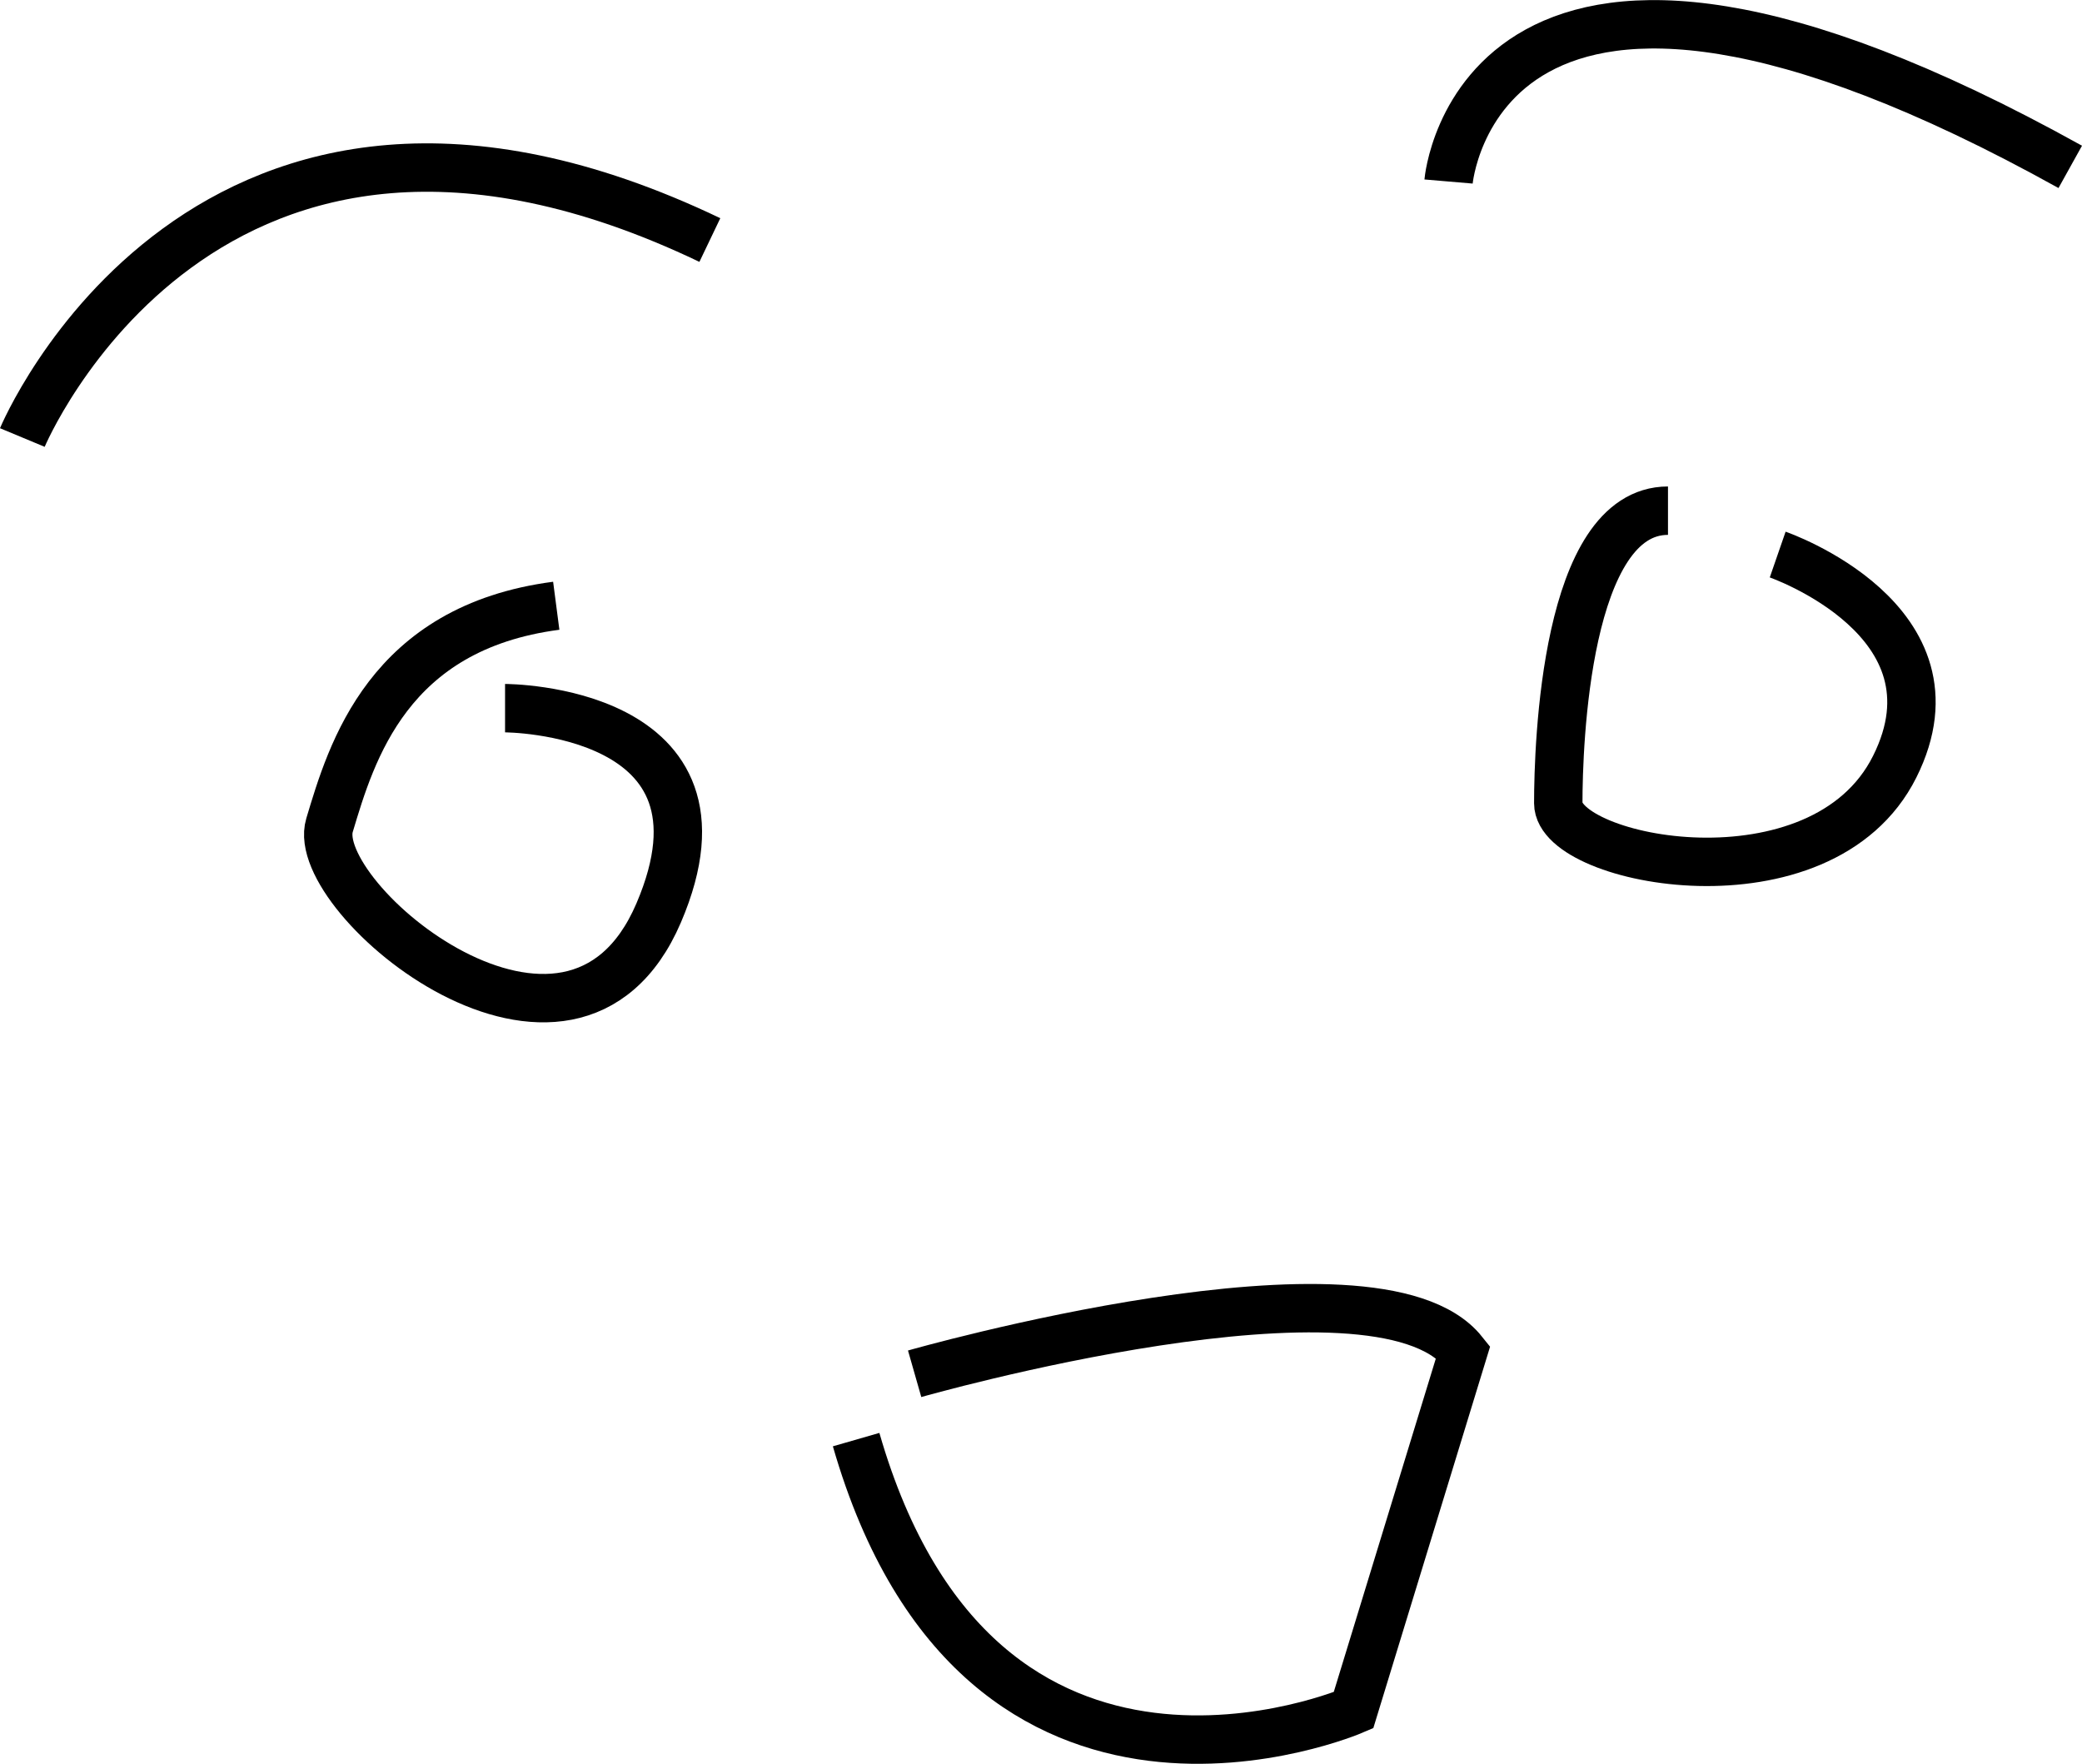
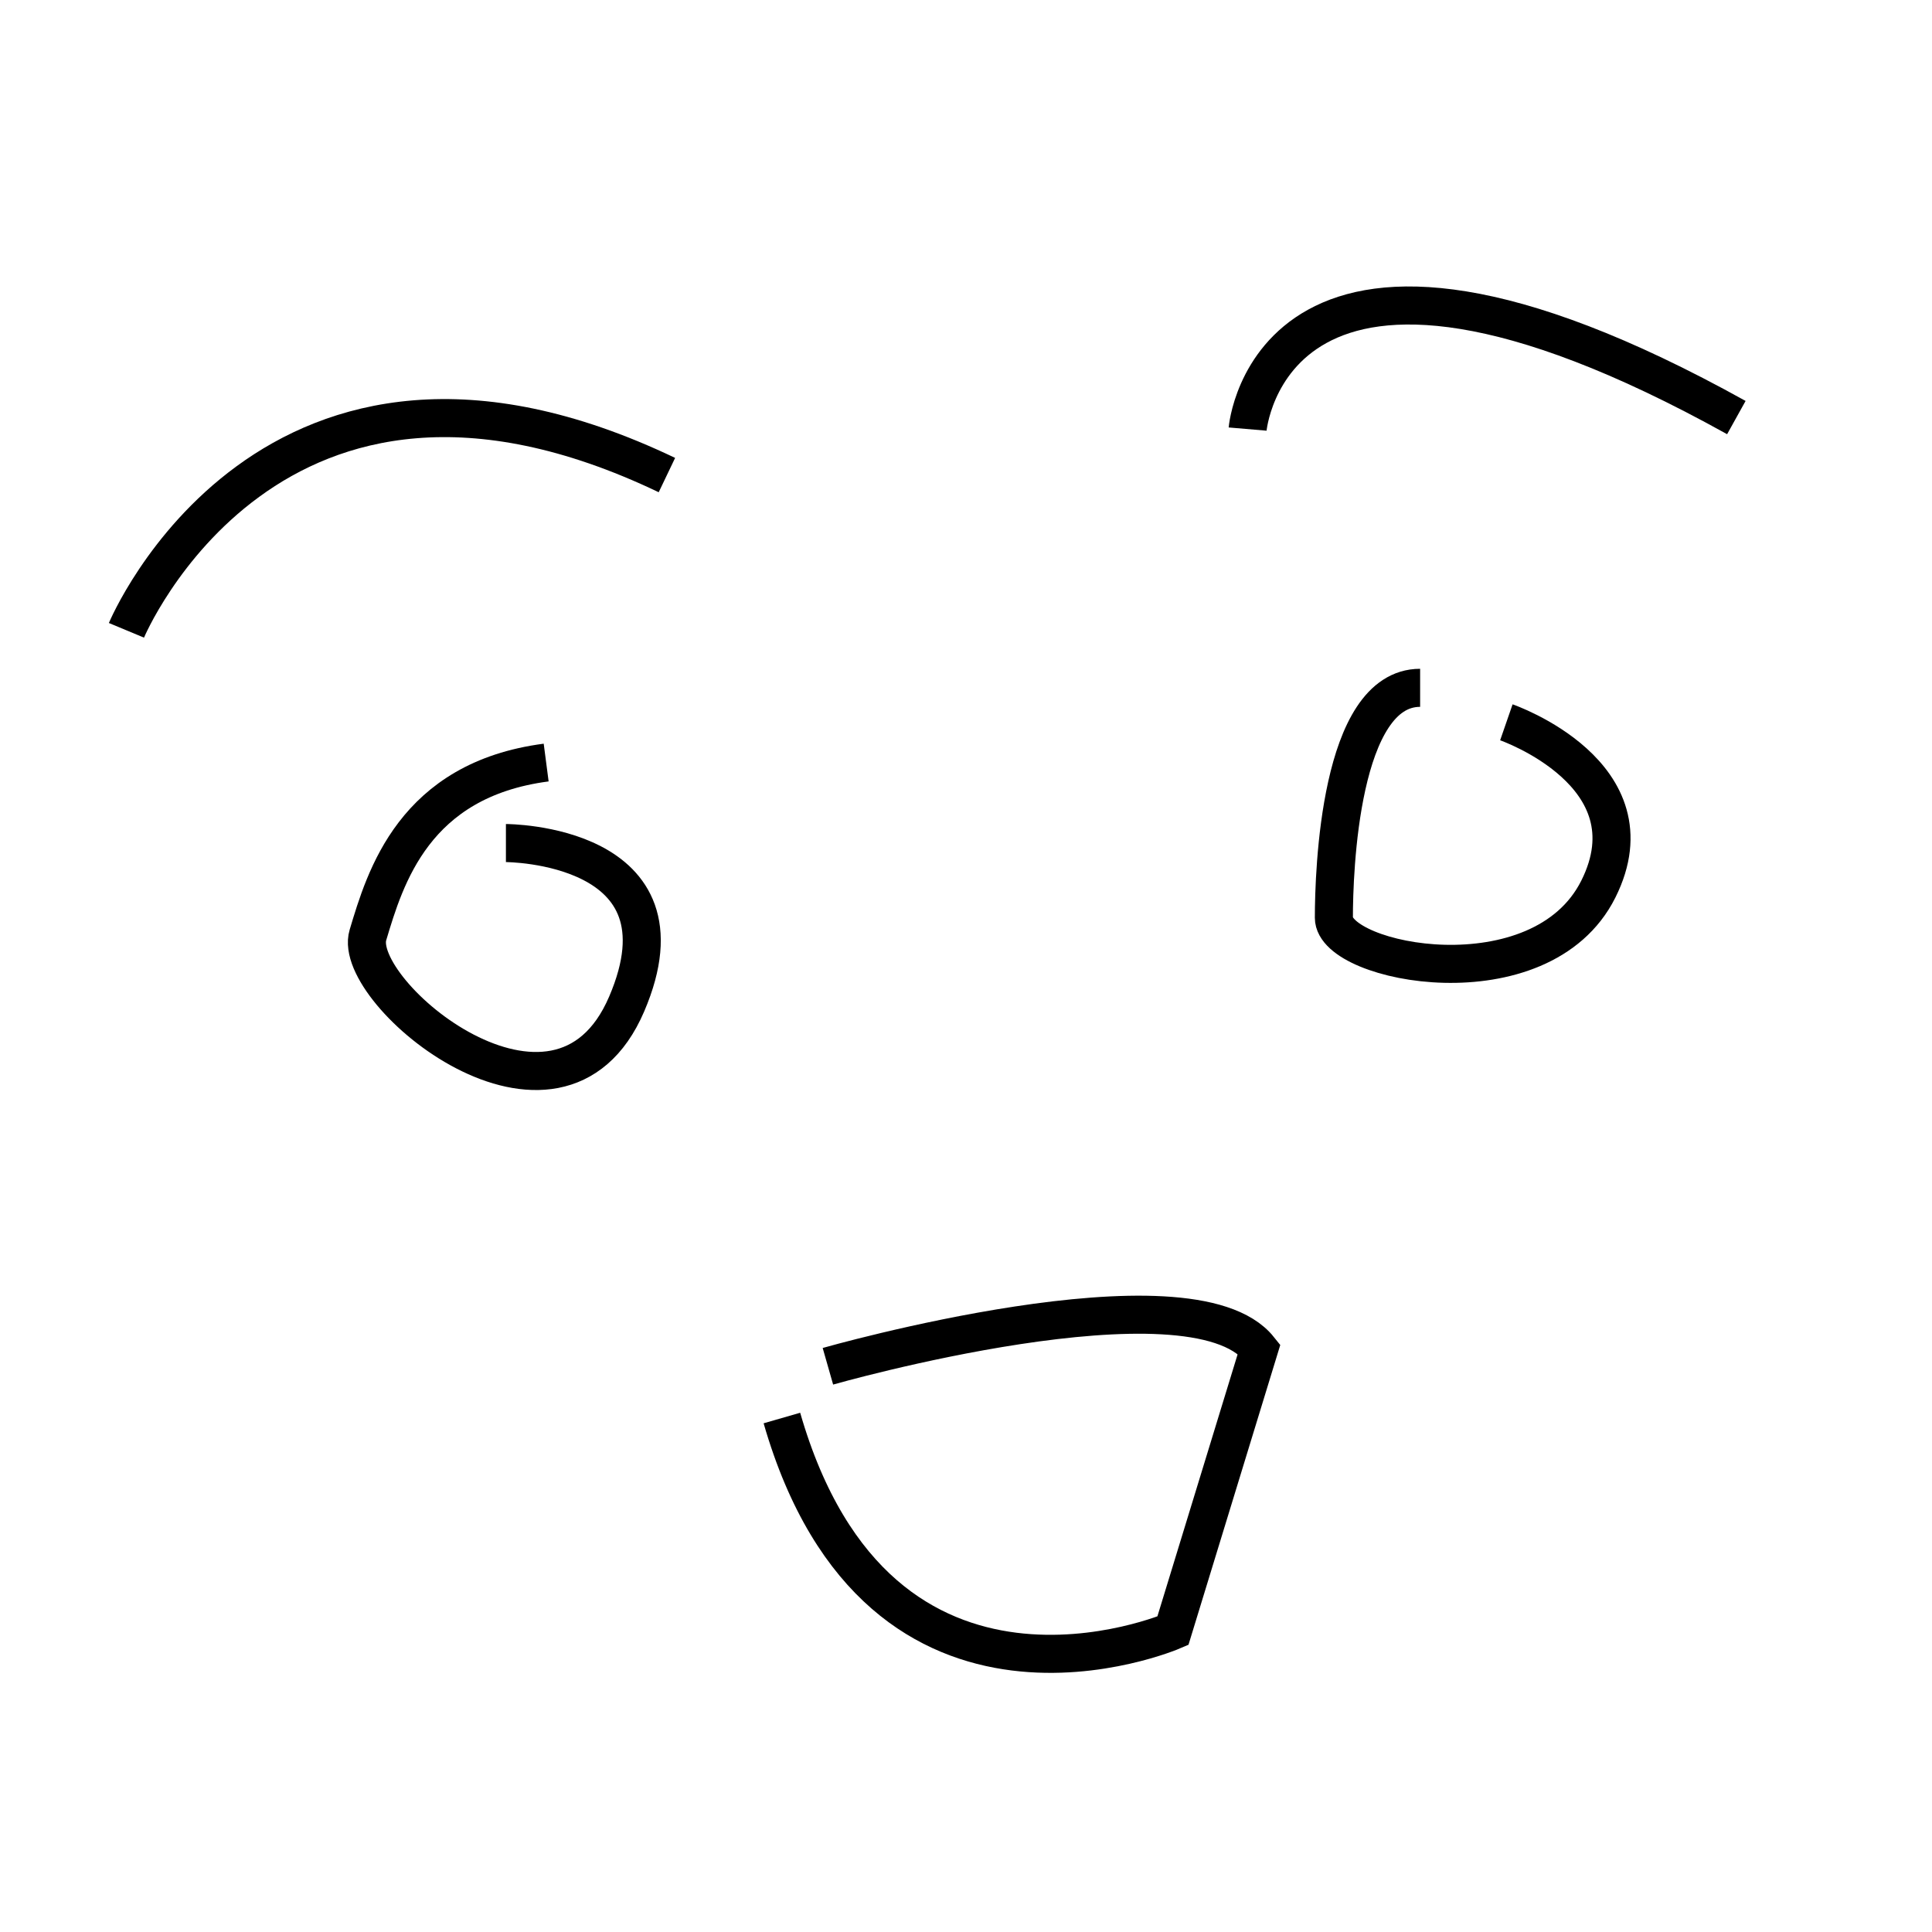
- <svg xmlns="http://www.w3.org/2000/svg" width="227.613em" height="192.815em" viewBox="0 0 227.613 192.815" version="1.1" id="svg5" xml:space="preserve">
+ <svg xmlns="http://www.w3.org/2000/svg" width="268.678em" height="268.678em" viewBox="0 0 268.678 268.678" version="1.1" id="svg5" xml:space="preserve">
  <defs id="defs2" />
-   <g id="layer1" transform="translate(-352.6664,137.142)">
-     <g id="g4520" transform="matrix(0.6838196,0,0,0.6838196,-583.6136,-128.4937)" style="stroke:#000000;stroke-width:7.738;stroke-dasharray:none;stroke-opacity:1">
+   <g id="layer1" transform="translate(92.52272,240.9514)">
+     <g id="g4520" transform="matrix(0.6838196,0,0,0.6838196,-1013.661,-192.4755)" style="stroke-width:7.738;stroke-dasharray:none">
      <path style="font-variation-settings:normal;opacity:1;fill:none;fill-opacity:1;stroke:#000000;stroke-width:7.738;stroke-linecap:butt;stroke-linejoin:miter;stroke-miterlimit:4;stroke-dasharray:none;stroke-dashoffset:0;stroke-opacity:1;stop-color:#000000;stop-opacity:1" d="m 1372.763,57.296 c 0,0 29.233,-70.158 109.915,-31.571" id="path4495" />
      <path style="font-variation-settings:normal;opacity:1;fill:none;fill-opacity:1;stroke:#000000;stroke-width:7.738;stroke-linecap:butt;stroke-linejoin:miter;stroke-miterlimit:4;stroke-dasharray:none;stroke-dashoffset:0;stroke-opacity:1;stop-color:#000000;stop-opacity:1" d="m 1600.777,16.37 c 0,0 4.677,-54.957 99.391,-2.339" id="path4497" />
      <path style="font-variation-settings:normal;opacity:1;fill:none;fill-opacity:1;stroke:#000000;stroke-width:7.738;stroke-linecap:butt;stroke-linejoin:miter;stroke-miterlimit:4;stroke-dasharray:none;stroke-dashoffset:0;stroke-opacity:1;stop-color:#000000;stop-opacity:1" d="m 1449.937,100.56 c 0,0 38.587,0 24.555,32.741 -14.032,32.741 -56.127,-2.339 -52.619,-14.032 3.508,-11.693 9.354,-31.571 36.248,-35.079" id="path4499" />
      <path style="font-variation-settings:normal;opacity:1;fill:none;fill-opacity:1;stroke:#000000;stroke-width:7.738;stroke-linecap:butt;stroke-linejoin:miter;stroke-miterlimit:4;stroke-dasharray:none;stroke-dashoffset:0;stroke-opacity:1;stop-color:#000000;stop-opacity:1" d="m 1653.396,76.005 c 0,0 30.402,10.524 18.709,33.91 -11.693,23.386 -53.788,15.201 -53.788,5.847 0,-9.354 1.169,-46.772 17.54,-46.772" id="path4501" />
      <path style="font-variation-settings:normal;opacity:1;fill:none;fill-opacity:1;stroke:#000000;stroke-width:7.738;stroke-linecap:butt;stroke-linejoin:miter;stroke-miterlimit:4;stroke-dasharray:none;stroke-dashoffset:0;stroke-opacity:1;stop-color:#000000;stop-opacity:1" d="m 1515.418,206.967 c 0,0 73.666,-21.047 87.698,-3.508 l -17.54,57.296 c 0,0 -59.635,25.725 -79.513,-43.264" id="path4503" />
+       <rect style="display:inline;fill:none;stroke:none;stroke-width:5.292;stroke-dasharray:none;stroke-opacity:1" id="rect4858" width="268.678" height="268.678" x="337.524" y="-176.97" transform="matrix(1.462374,0,0,1.462374,853.4613,187.9058)" />
    </g>
  </g>
</svg>
